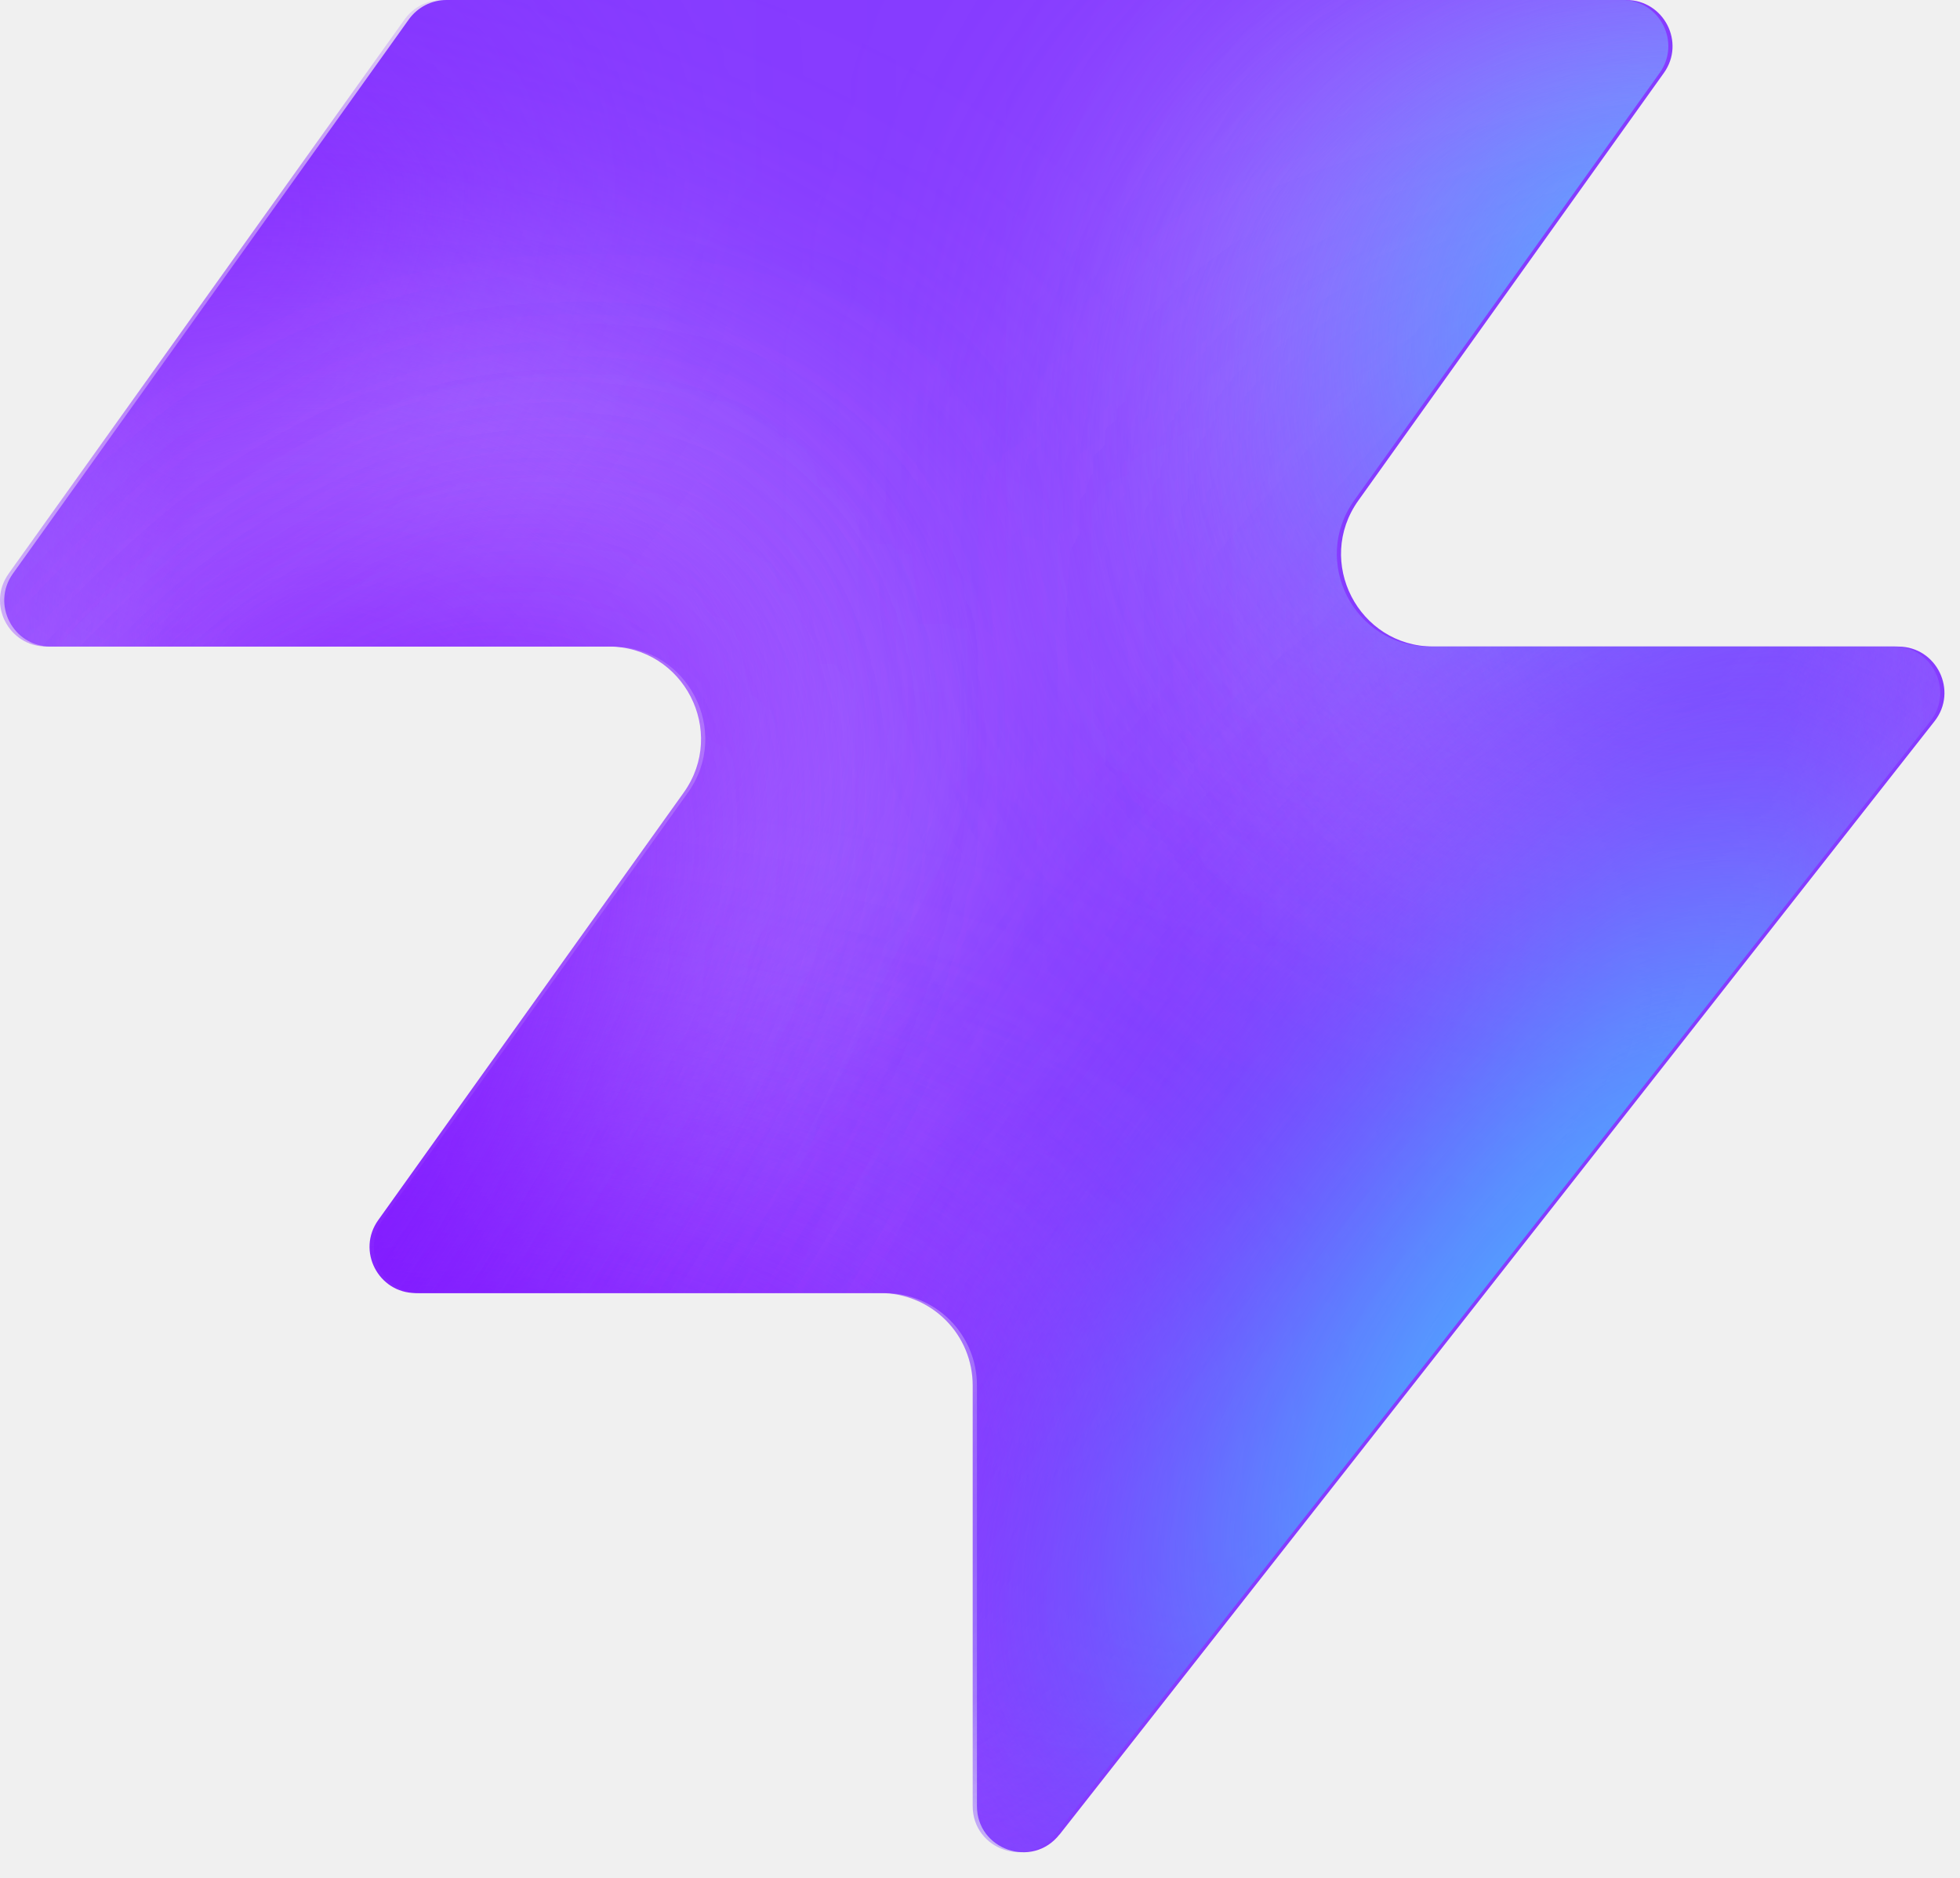
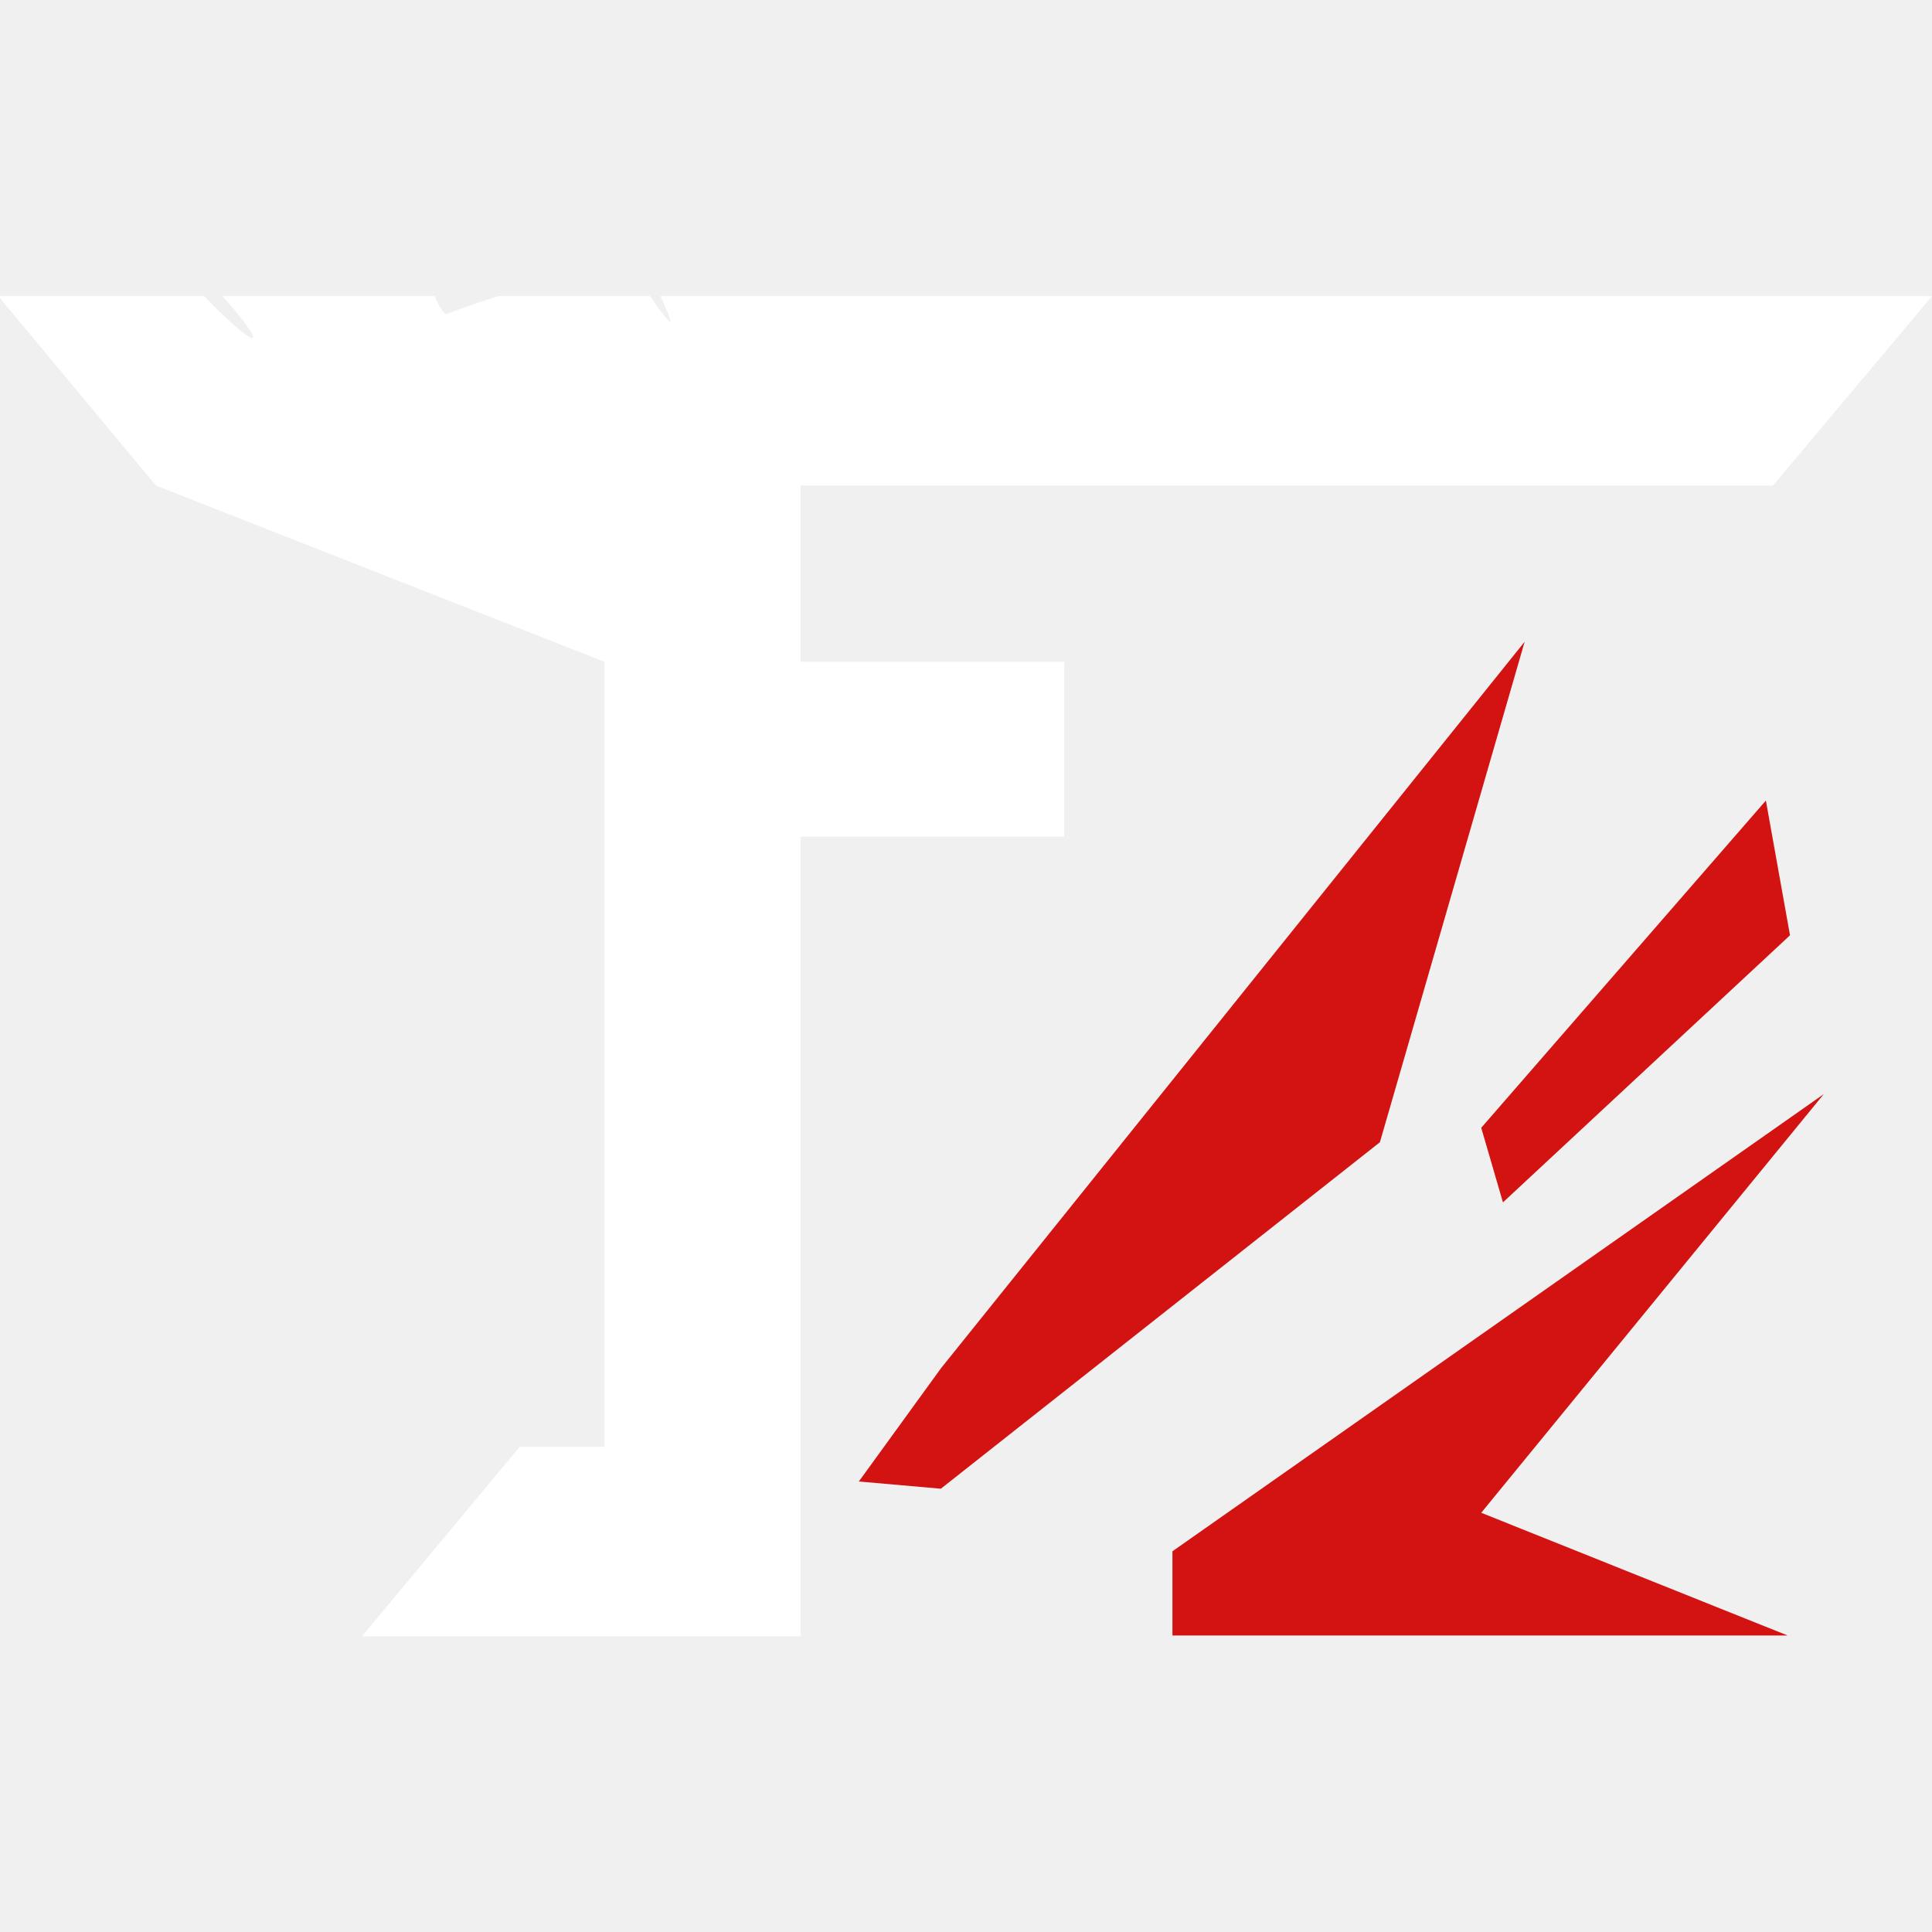
- <svg xmlns="http://www.w3.org/2000/svg" width="48" height="46" fill="none" viewBox="0 0 48 46">
-   <path fill="#863bff" d="M25.946 44.938c-.664.845-2.021.375-2.021-.698V33.937a2.26 2.26 0 0 0-2.262-2.262H10.287c-.92 0-1.456-1.04-.92-1.788l7.48-10.471c1.07-1.497 0-3.578-1.842-3.578H1.237c-.92 0-1.456-1.04-.92-1.788L10.013.474c.214-.297.556-.474.92-.474h28.894c.92 0 1.456 1.04.92 1.788l-7.48 10.471c-1.07 1.498 0 3.579 1.842 3.579h11.377c.943 0 1.473 1.088.89 1.83L25.947 44.94z" style="fill:#863bff;fill:color(display-p3 .525 .23 1);fill-opacity:1" />
-   <mask id="a" width="48" height="46" x="0" y="0" maskUnits="userSpaceOnUse" style="mask-type:alpha">
-     <path fill="#000" d="M25.842 44.938c-.664.844-2.021.375-2.021-.698V33.937a2.26 2.26 0 0 0-2.262-2.262H10.183c-.92 0-1.456-1.04-.92-1.788l7.48-10.471c1.07-1.498 0-3.579-1.842-3.579H1.133c-.92 0-1.456-1.04-.92-1.787L9.91.473c.214-.297.556-.474.92-.474h28.894c.92 0 1.456 1.04.92 1.788l-7.48 10.471c-1.07 1.498 0 3.578 1.842 3.578h11.377c.943 0 1.473 1.088.89 1.832L25.843 44.94z" style="fill:#000;fill-opacity:1" />
-   </mask>
-   <g mask="url(#a)">
-     <g filter="url(#b)">
-       <ellipse cx="5.508" cy="14.704" fill="#ede6ff" rx="5.508" ry="14.704" style="fill:#ede6ff;fill:color(display-p3 .927 .903 1);fill-opacity:1" transform="matrix(.00324 1 1 -.00324 -4.47 31.516)" />
-     </g>
-     <g filter="url(#c)">
-       <ellipse cx="10.399" cy="29.851" fill="#ede6ff" rx="10.399" ry="29.851" style="fill:#ede6ff;fill:color(display-p3 .927 .903 1);fill-opacity:1" transform="matrix(.00324 1 1 -.00324 -39.328 7.883)" />
-     </g>
-     <g filter="url(#d)">
-       <ellipse cx="5.508" cy="30.487" fill="#7e14ff" rx="5.508" ry="30.487" style="fill:#7e14ff;fill:color(display-p3 .492 .077 1);fill-opacity:1" transform="rotate(89.814 -25.913 -14.639)scale(1 -1)" />
-     </g>
-     <g filter="url(#e)">
-       <ellipse cx="5.508" cy="30.599" fill="#7e14ff" rx="5.508" ry="30.599" style="fill:#7e14ff;fill:color(display-p3 .492 .077 1);fill-opacity:1" transform="rotate(89.814 -32.644 -3.334)scale(1 -1)" />
-     </g>
-     <g filter="url(#f)">
-       <ellipse cx="5.508" cy="30.599" fill="#7e14ff" rx="5.508" ry="30.599" style="fill:#7e14ff;fill:color(display-p3 .492 .077 1);fill-opacity:1" transform="matrix(.00324 1 1 -.00324 -34.34 30.47)" />
-     </g>
-     <g filter="url(#g)">
-       <ellipse cx="14.072" cy="22.078" fill="#ede6ff" rx="14.072" ry="22.078" style="fill:#ede6ff;fill:color(display-p3 .927 .903 1);fill-opacity:1" transform="rotate(93.35 24.506 48.493)scale(-1 1)" />
-     </g>
-     <g filter="url(#h)">
-       <ellipse cx="3.47" cy="21.501" fill="#7e14ff" rx="3.47" ry="21.501" style="fill:#7e14ff;fill:color(display-p3 .492 .077 1);fill-opacity:1" transform="rotate(89.009 28.708 47.59)scale(-1 1)" />
-     </g>
-     <g filter="url(#i)">
-       <ellipse cx="3.47" cy="21.501" fill="#7e14ff" rx="3.47" ry="21.501" style="fill:#7e14ff;fill:color(display-p3 .492 .077 1);fill-opacity:1" transform="rotate(89.009 28.708 47.59)scale(-1 1)" />
-     </g>
-     <g filter="url(#j)">
-       <ellipse cx=".387" cy="8.972" fill="#7e14ff" rx="4.407" ry="29.108" style="fill:#7e14ff;fill:color(display-p3 .492 .077 1);fill-opacity:1" transform="rotate(39.51 .387 8.972)" />
-     </g>
-     <g filter="url(#k)">
-       <ellipse cx="47.523" cy="-6.092" fill="#7e14ff" rx="4.407" ry="29.108" style="fill:#7e14ff;fill:color(display-p3 .492 .077 1);fill-opacity:1" transform="rotate(37.892 47.523 -6.092)" />
-     </g>
-     <g filter="url(#l)">
-       <ellipse cx="41.412" cy="6.333" fill="#47bfff" rx="5.971" ry="9.665" style="fill:#47bfff;fill:color(display-p3 .28 .748 1);fill-opacity:1" transform="rotate(37.892 41.412 6.333)" />
-     </g>
-     <g filter="url(#m)">
-       <ellipse cx="-1.879" cy="38.332" fill="#7e14ff" rx="4.407" ry="29.108" style="fill:#7e14ff;fill:color(display-p3 .492 .077 1);fill-opacity:1" transform="rotate(37.892 -1.88 38.332)" />
-     </g>
-     <g filter="url(#n)">
-       <ellipse cx="-1.879" cy="38.332" fill="#7e14ff" rx="4.407" ry="29.108" style="fill:#7e14ff;fill:color(display-p3 .492 .077 1);fill-opacity:1" transform="rotate(37.892 -1.88 38.332)" />
-     </g>
-     <g filter="url(#o)">
-       <ellipse cx="35.651" cy="29.907" fill="#7e14ff" rx="4.407" ry="29.108" style="fill:#7e14ff;fill:color(display-p3 .492 .077 1);fill-opacity:1" transform="rotate(37.892 35.651 29.907)" />
-     </g>
-     <g filter="url(#p)">
-       <ellipse cx="38.418" cy="32.4" fill="#47bfff" rx="5.971" ry="15.297" style="fill:#47bfff;fill:color(display-p3 .28 .748 1);fill-opacity:1" transform="rotate(37.892 38.418 32.4)" />
-     </g>
-   </g>
-   <defs>
-     <filter id="b" width="60.045" height="41.654" x="-19.77" y="16.149" color-interpolation-filters="sRGB" filterUnits="userSpaceOnUse">
-       <feFlood flood-opacity="0" result="BackgroundImageFix" />
-       <feBlend in="SourceGraphic" in2="BackgroundImageFix" result="shape" />
-       <feGaussianBlur result="effect1_foregroundBlur_2002_17158" stdDeviation="7.659" />
-     </filter>
-     <filter id="c" width="90.34" height="51.437" x="-54.613" y="-7.533" color-interpolation-filters="sRGB" filterUnits="userSpaceOnUse">
-       <feFlood flood-opacity="0" result="BackgroundImageFix" />
-       <feBlend in="SourceGraphic" in2="BackgroundImageFix" result="shape" />
-       <feGaussianBlur result="effect1_foregroundBlur_2002_17158" stdDeviation="7.659" />
-     </filter>
-     <filter id="d" width="79.355" height="29.4" x="-49.64" y="2.03" color-interpolation-filters="sRGB" filterUnits="userSpaceOnUse">
-       <feFlood flood-opacity="0" result="BackgroundImageFix" />
-       <feBlend in="SourceGraphic" in2="BackgroundImageFix" result="shape" />
-       <feGaussianBlur result="effect1_foregroundBlur_2002_17158" stdDeviation="4.596" />
-     </filter>
-     <filter id="e" width="79.579" height="29.4" x="-45.045" y="20.029" color-interpolation-filters="sRGB" filterUnits="userSpaceOnUse">
-       <feFlood flood-opacity="0" result="BackgroundImageFix" />
-       <feBlend in="SourceGraphic" in2="BackgroundImageFix" result="shape" />
-       <feGaussianBlur result="effect1_foregroundBlur_2002_17158" stdDeviation="4.596" />
-     </filter>
-     <filter id="f" width="79.579" height="29.4" x="-43.513" y="21.178" color-interpolation-filters="sRGB" filterUnits="userSpaceOnUse">
-       <feFlood flood-opacity="0" result="BackgroundImageFix" />
-       <feBlend in="SourceGraphic" in2="BackgroundImageFix" result="shape" />
-       <feGaussianBlur result="effect1_foregroundBlur_2002_17158" stdDeviation="4.596" />
-     </filter>
-     <filter id="g" width="74.749" height="58.852" x="15.756" y="-17.901" color-interpolation-filters="sRGB" filterUnits="userSpaceOnUse">
-       <feFlood flood-opacity="0" result="BackgroundImageFix" />
-       <feBlend in="SourceGraphic" in2="BackgroundImageFix" result="shape" />
-       <feGaussianBlur result="effect1_foregroundBlur_2002_17158" stdDeviation="7.659" />
-     </filter>
-     <filter id="h" width="61.377" height="25.362" x="23.548" y="2.284" color-interpolation-filters="sRGB" filterUnits="userSpaceOnUse">
-       <feFlood flood-opacity="0" result="BackgroundImageFix" />
-       <feBlend in="SourceGraphic" in2="BackgroundImageFix" result="shape" />
-       <feGaussianBlur result="effect1_foregroundBlur_2002_17158" stdDeviation="4.596" />
-     </filter>
-     <filter id="i" width="61.377" height="25.362" x="23.548" y="2.284" color-interpolation-filters="sRGB" filterUnits="userSpaceOnUse">
-       <feFlood flood-opacity="0" result="BackgroundImageFix" />
-       <feBlend in="SourceGraphic" in2="BackgroundImageFix" result="shape" />
-       <feGaussianBlur result="effect1_foregroundBlur_2002_17158" stdDeviation="4.596" />
-     </filter>
-     <filter id="j" width="56.045" height="63.649" x="-27.636" y="-22.853" color-interpolation-filters="sRGB" filterUnits="userSpaceOnUse">
-       <feFlood flood-opacity="0" result="BackgroundImageFix" />
-       <feBlend in="SourceGraphic" in2="BackgroundImageFix" result="shape" />
-       <feGaussianBlur result="effect1_foregroundBlur_2002_17158" stdDeviation="4.596" />
-     </filter>
-     <filter id="k" width="54.814" height="64.646" x="20.116" y="-38.415" color-interpolation-filters="sRGB" filterUnits="userSpaceOnUse">
-       <feFlood flood-opacity="0" result="BackgroundImageFix" />
-       <feBlend in="SourceGraphic" in2="BackgroundImageFix" result="shape" />
-       <feGaussianBlur result="effect1_foregroundBlur_2002_17158" stdDeviation="4.596" />
-     </filter>
-     <filter id="l" width="33.541" height="35.313" x="24.641" y="-11.323" color-interpolation-filters="sRGB" filterUnits="userSpaceOnUse">
-       <feFlood flood-opacity="0" result="BackgroundImageFix" />
-       <feBlend in="SourceGraphic" in2="BackgroundImageFix" result="shape" />
-       <feGaussianBlur result="effect1_foregroundBlur_2002_17158" stdDeviation="4.596" />
-     </filter>
-     <filter id="m" width="54.814" height="64.646" x="-29.286" y="6.009" color-interpolation-filters="sRGB" filterUnits="userSpaceOnUse">
-       <feFlood flood-opacity="0" result="BackgroundImageFix" />
-       <feBlend in="SourceGraphic" in2="BackgroundImageFix" result="shape" />
-       <feGaussianBlur result="effect1_foregroundBlur_2002_17158" stdDeviation="4.596" />
-     </filter>
-     <filter id="n" width="54.814" height="64.646" x="-29.286" y="6.009" color-interpolation-filters="sRGB" filterUnits="userSpaceOnUse">
-       <feFlood flood-opacity="0" result="BackgroundImageFix" />
-       <feBlend in="SourceGraphic" in2="BackgroundImageFix" result="shape" />
-       <feGaussianBlur result="effect1_foregroundBlur_2002_17158" stdDeviation="4.596" />
-     </filter>
-     <filter id="o" width="54.814" height="64.646" x="8.244" y="-2.416" color-interpolation-filters="sRGB" filterUnits="userSpaceOnUse">
-       <feFlood flood-opacity="0" result="BackgroundImageFix" />
-       <feBlend in="SourceGraphic" in2="BackgroundImageFix" result="shape" />
-       <feGaussianBlur result="effect1_foregroundBlur_2002_17158" stdDeviation="4.596" />
-     </filter>
-     <filter id="p" width="39.409" height="43.623" x="18.713" y="10.588" color-interpolation-filters="sRGB" filterUnits="userSpaceOnUse">
-       <feFlood flood-opacity="0" result="BackgroundImageFix" />
-       <feBlend in="SourceGraphic" in2="BackgroundImageFix" result="shape" />
-       <feGaussianBlur result="effect1_foregroundBlur_2002_17158" stdDeviation="4.596" />
-     </filter>
-   </defs>
+ <svg xmlns="http://www.w3.org/2000/svg" width="100%" height="100%" viewBox="0 0 1080 1080" version="1.1" xml:space="preserve" style="fill-rule:evenodd;clip-rule:evenodd;stroke-linejoin:round;stroke-miterlimit:2;">
+   <path d="M114.176,165.516l-115.12,0l88.141,105.918l250.689,98.51l0,438.854l-47.405,0l-88.141,105.918l245.166,0l0,-447.001l147.395,0l0,-97.77l-147.395,0l0,-98.51l543.612,0l88.882,-105.918l-710.807,0c7.824,17.253 7.413,18.028 -0.8,7.167c-1.642,-2.205 -3.339,-4.678 -4.937,-7.167l-84.842,0c-9.934,3.084 -19.733,6.455 -28.638,9.95c-1.649,0.487 -4.115,-3.227 -7.017,-9.95l-118.593,0c0.008,0.01 0.016,0.02 0.024,0.029c25.297,28.561 21.721,31.895 -5.031,5.36l-5.181,-5.389Z" style="fill:#fff;" />
+   <path d="M525.946,832.199l-45.85,-4.036l45.85,-63.217l326.342,-406.21l-80.911,279.773l-245.431,193.689Z" style="fill:#d21312;fill-rule:nonzero;" />
+   <path d="M1000.626,522.836l-13.485,-75.324l-159.126,182.929l12.137,41.697l160.474,-149.302Z" style="fill:#d21312;fill-rule:nonzero;" />
+   <path d="M828.015,845.651l191.49,-234.042l-364.101,255.563l0,47.076l343.873,0l-171.262,-68.597Z" style="fill:#d21312;fill-rule:nonzero;" />
</svg>
